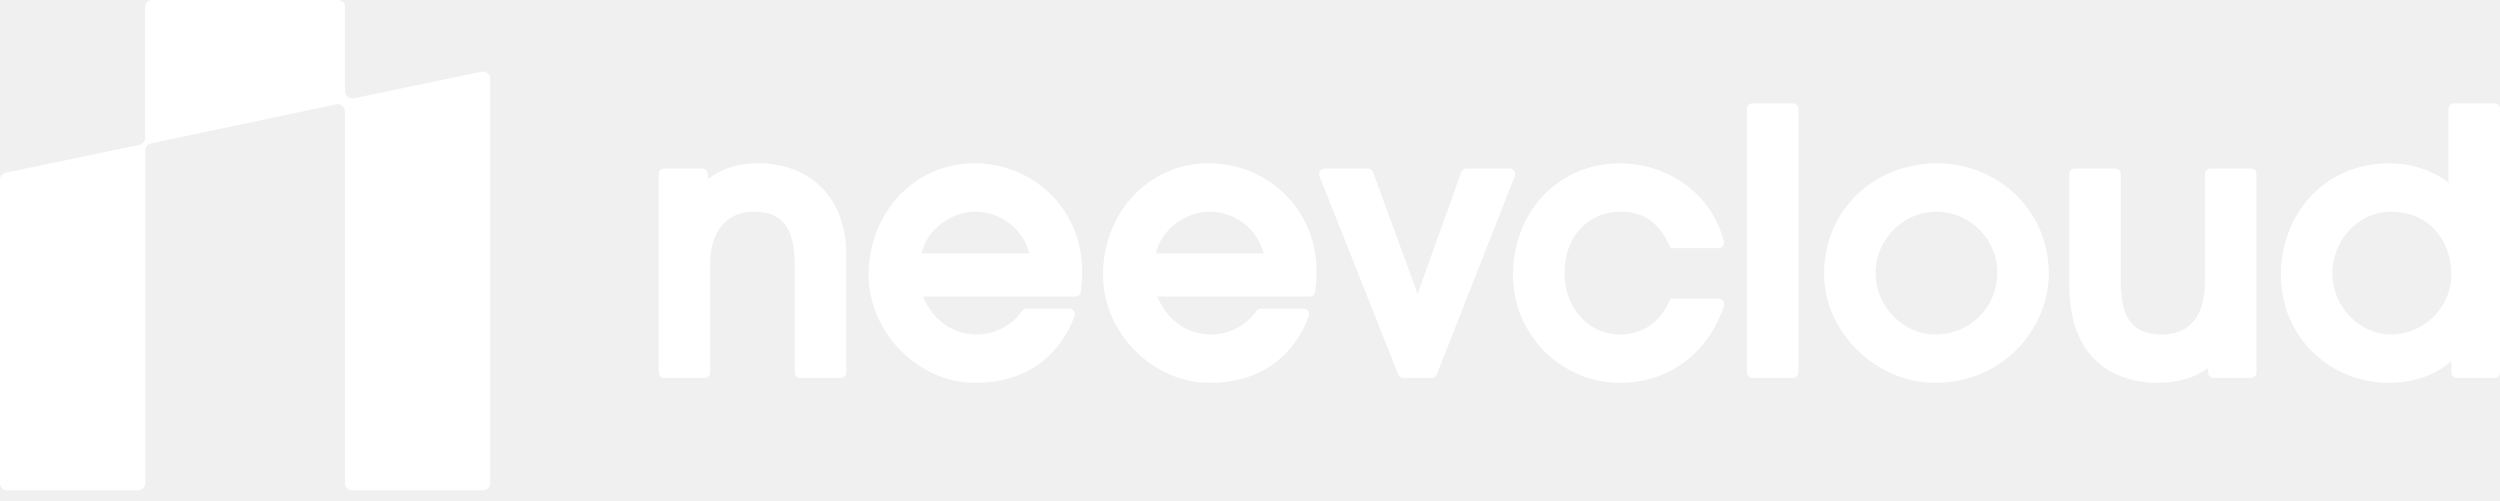
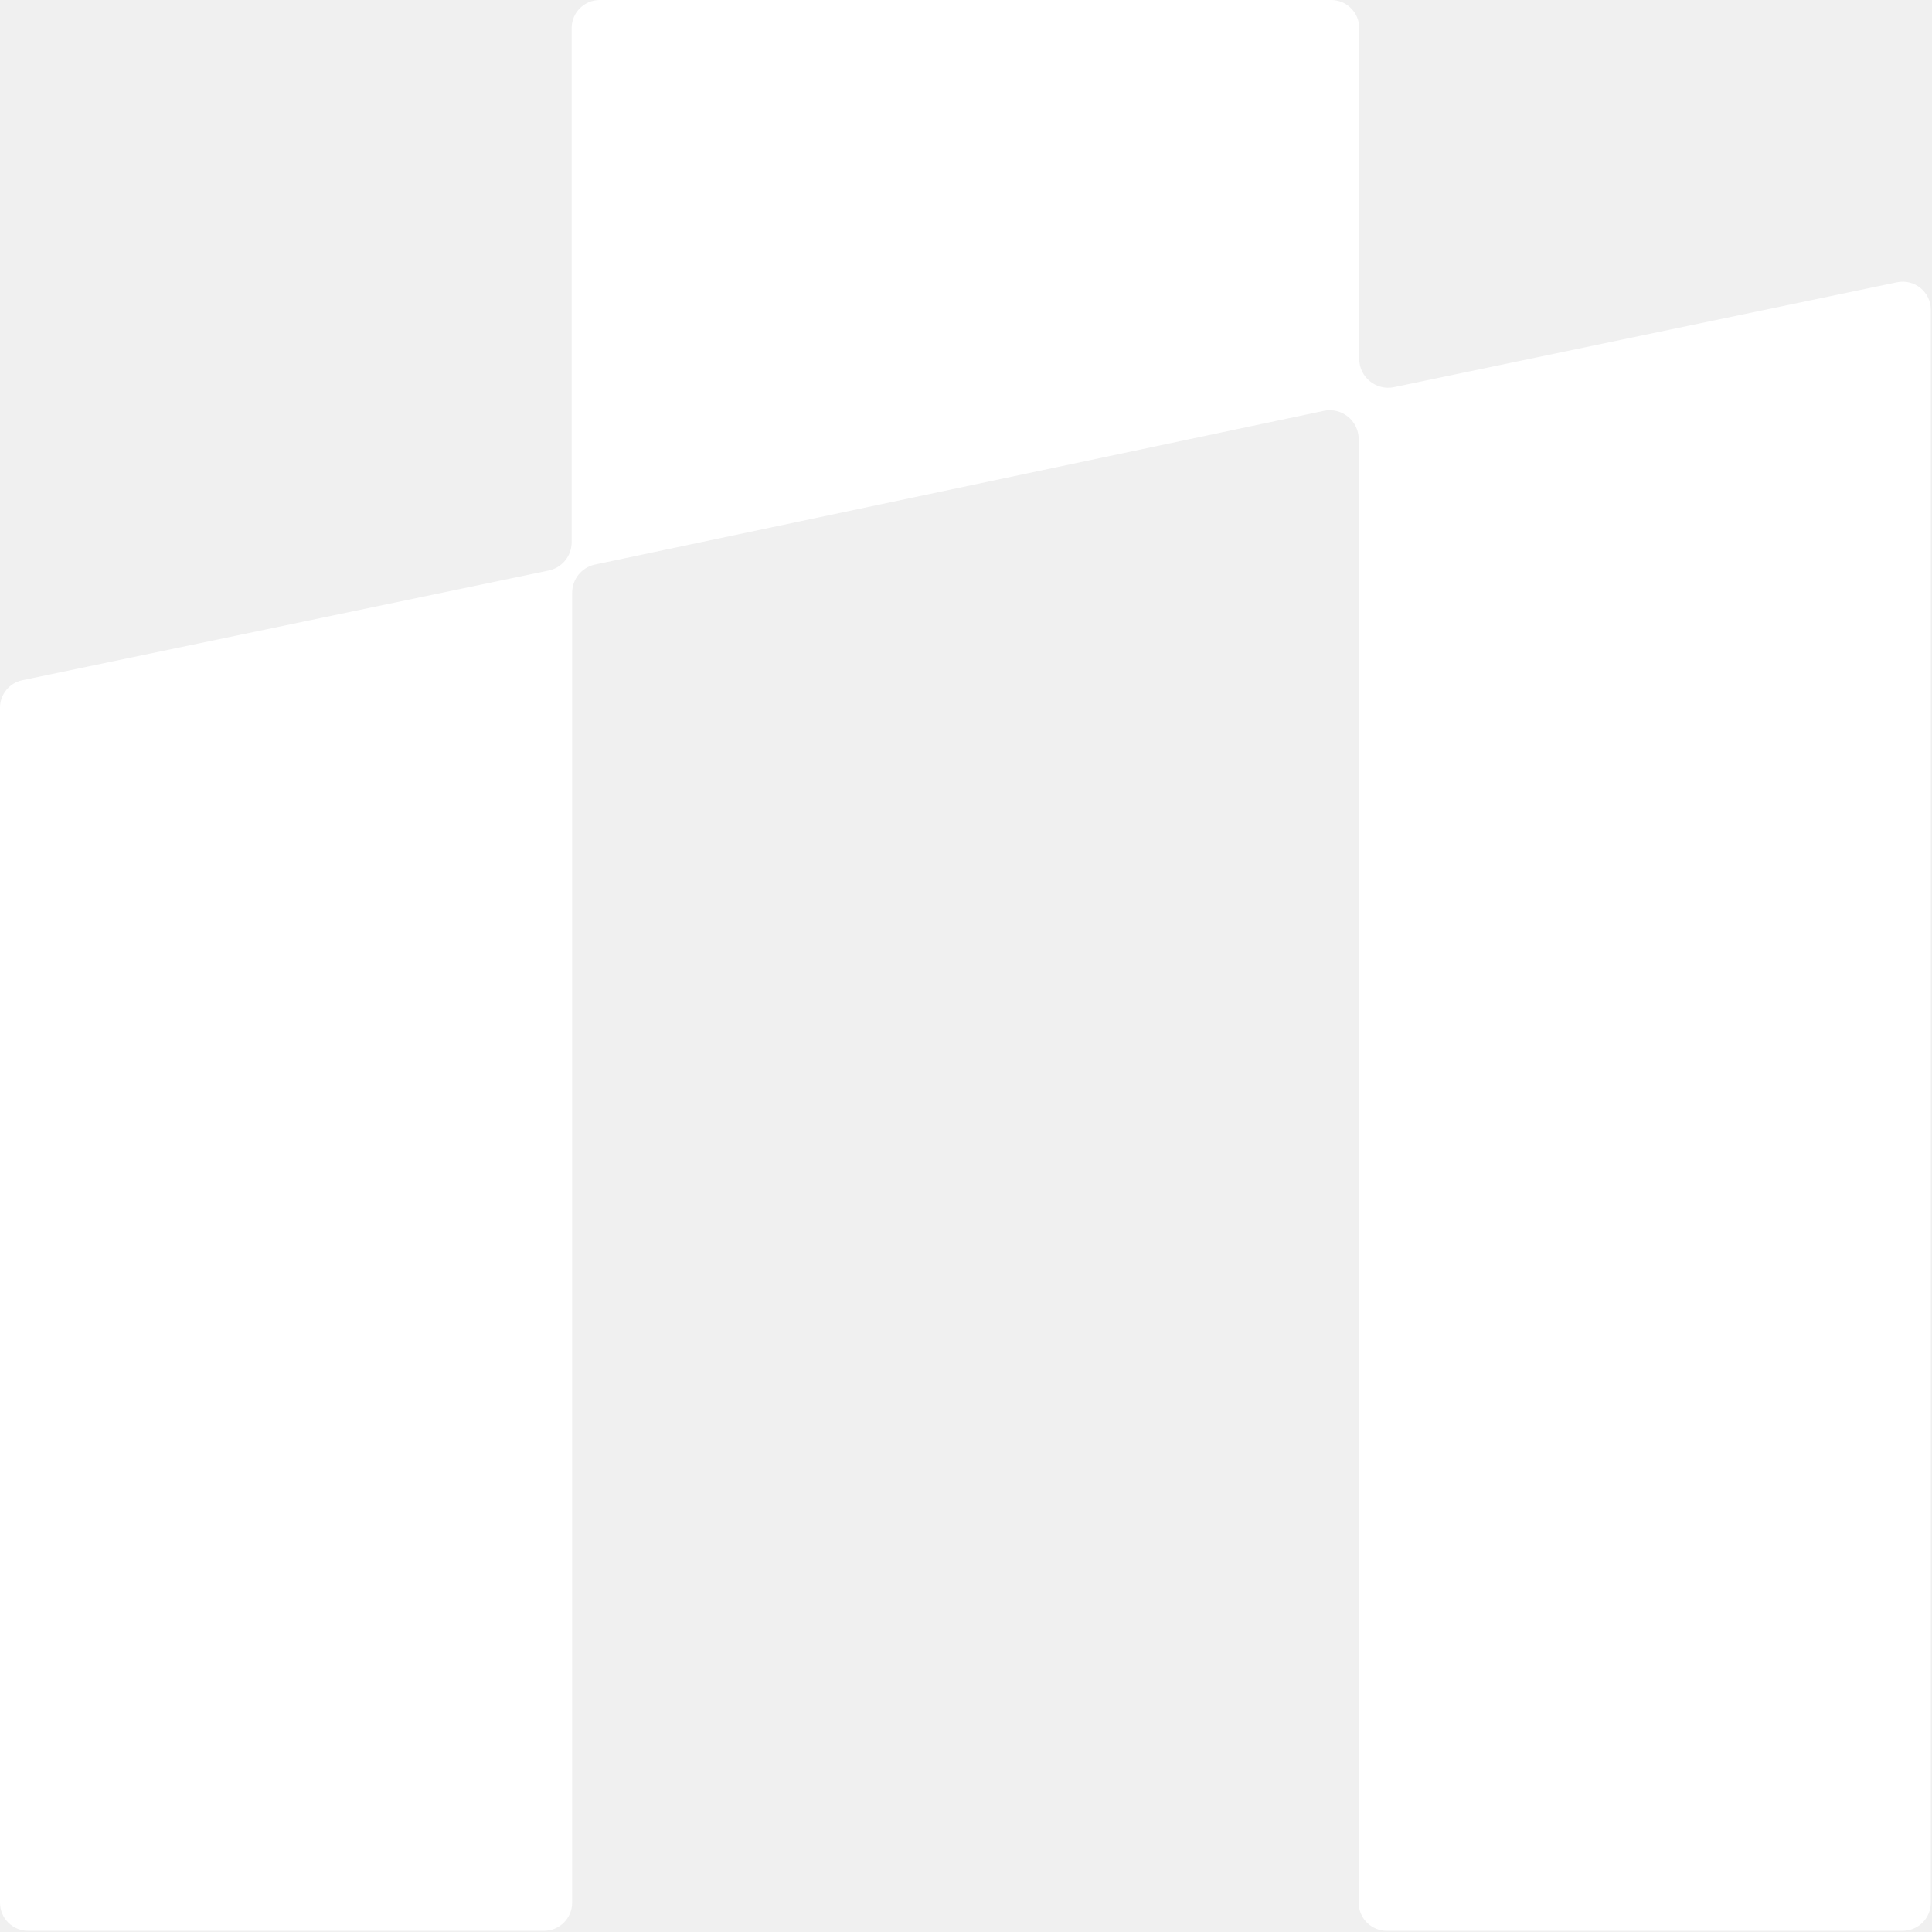
- <svg xmlns="http://www.w3.org/2000/svg" width="150" height="30" viewBox="0 0 150 30" fill="none">
-   <path d="M48.012 22.675C47.831 22.675 47.684 22.529 47.684 22.348V15.869C47.684 13.06 46.374 12.7 45.232 12.7C43.591 12.7 42.611 13.877 42.611 15.848V22.348C42.611 22.529 42.465 22.675 42.284 22.675H39.849C39.668 22.675 39.522 22.529 39.522 22.348V10.442C39.522 10.261 39.668 10.114 39.849 10.114H42.137C42.318 10.114 42.464 10.261 42.464 10.442V10.753C43.266 10.119 44.271 9.799 45.464 9.799C48.69 9.799 50.774 11.934 50.774 15.238V22.348C50.774 22.529 50.628 22.675 50.447 22.675H48.012Z" fill="white" />
-   <path d="M72.5 9.799C68.956 9.799 66.178 12.742 66.178 16.499C66.178 16.939 66.228 17.372 66.32 17.794C66.372 18.04 66.442 18.283 66.525 18.522C67.405 21.048 69.851 22.97 72.563 22.97C76.728 22.97 78.139 20.071 78.528 18.954C78.602 18.743 78.442 18.522 78.218 18.522H75.645C75.537 18.522 75.438 18.578 75.376 18.667C74.763 19.54 73.748 20.069 72.647 20.069C71.488 20.069 70.471 19.49 69.826 18.522C69.677 18.299 69.549 18.055 69.441 17.794H78.584C78.746 17.794 78.885 17.676 78.908 17.515C78.945 17.255 78.989 16.821 78.989 16.247C78.989 12.632 76.139 9.799 72.5 9.799ZM69.346 15.207C69.727 13.646 71.233 12.699 72.563 12.699C74.119 12.699 75.463 13.768 75.819 15.207H69.346Z" fill="white" />
-   <path d="M83.894 22.469L79.167 10.562C79.082 10.348 79.24 10.114 79.471 10.114H82.075C82.212 10.114 82.335 10.2 82.382 10.329L85.056 17.633L87.674 10.331C87.721 10.201 87.844 10.114 87.982 10.114H90.586C90.816 10.114 90.975 10.347 90.89 10.562L86.207 22.468C86.157 22.593 86.037 22.675 85.902 22.675H84.198C84.064 22.675 83.943 22.593 83.894 22.469Z" fill="white" />
-   <path d="M97.207 22.97C93.664 22.97 90.781 20.067 90.781 16.5C90.781 12.68 93.535 9.799 97.186 9.799C100.105 9.799 102.654 11.657 103.385 14.318L103.428 14.475C103.485 14.683 103.329 14.889 103.113 14.889H100.247L100.124 14.632C99.504 13.332 98.564 12.7 97.249 12.7C95.26 12.7 93.871 14.211 93.871 16.374C93.871 18.48 95.305 20.069 97.207 20.069C98.503 20.069 99.558 19.383 100.099 18.187L100.219 17.922H103.125C103.351 17.922 103.509 18.145 103.434 18.358L103.376 18.523C102.411 21.266 100.047 22.97 97.207 22.97Z" fill="white" />
-   <path d="M107.58 6.2H105.145C104.964 6.2 104.817 6.347 104.817 6.528V22.348C104.817 22.529 104.964 22.675 105.145 22.675H107.58C107.761 22.675 107.907 22.529 107.907 22.348V6.528C107.907 6.347 107.761 6.2 107.58 6.2Z" fill="white" />
-   <path d="M116.102 22.97C112.556 22.97 109.445 19.917 109.445 16.437C109.445 12.652 112.379 9.799 116.27 9.799C118.058 9.799 119.804 10.528 121.06 11.798C122.284 13.037 122.948 14.701 122.927 16.484C122.905 18.138 122.198 19.779 120.988 20.986C119.707 22.265 117.971 22.97 116.102 22.97ZM116.165 12.7C114.197 12.7 112.534 14.383 112.534 16.374C112.534 18.377 114.178 20.069 116.123 20.069C118.206 20.069 119.838 18.436 119.838 16.353C119.838 14.339 118.19 12.7 116.165 12.7Z" fill="white" />
-   <path d="M129.466 22.97C127.869 22.97 124.155 22.395 124.155 17.068V10.442C124.155 10.261 124.302 10.114 124.482 10.114H126.918C127.098 10.114 127.245 10.261 127.245 10.442V16.9C127.245 19.121 127.978 20.068 129.697 20.068C131.846 20.068 132.297 18.322 132.297 16.858V10.442C132.297 10.261 132.443 10.114 132.624 10.114H135.059C135.24 10.114 135.387 10.261 135.387 10.442V22.348C135.387 22.529 135.24 22.675 135.059 22.675H132.813C132.633 22.675 132.486 22.529 132.486 22.348V22.081C131.737 22.649 130.679 22.97 129.466 22.97Z" fill="white" />
-   <path d="M143.364 22.97C139.713 22.97 136.854 20.137 136.854 16.521C136.854 12.689 139.625 9.799 143.301 9.799C144.69 9.799 145.955 10.215 146.91 10.964V6.528C146.91 6.347 147.057 6.2 147.237 6.2H149.673C149.854 6.2 150 6.347 150 6.528V22.348C150 22.529 149.854 22.675 149.673 22.675H147.406C147.225 22.675 147.078 22.529 147.078 22.348V21.672C146.11 22.507 144.808 22.97 143.364 22.97ZM143.469 12.7C141.525 12.7 139.944 14.367 139.944 16.416C139.944 18.396 141.558 20.069 143.469 20.069C145.425 20.069 147.078 18.434 147.078 16.5C147.078 14.263 145.594 12.7 143.469 12.7Z" fill="white" />
-   <path d="M58.441 9.799C54.897 9.799 52.119 12.742 52.119 16.499C52.119 16.939 52.168 17.372 52.261 17.794C52.313 18.04 52.383 18.283 52.466 18.522C53.345 21.048 55.792 22.97 58.504 22.97C62.668 22.97 64.079 20.071 64.469 18.954C64.542 18.743 64.382 18.522 64.158 18.522H61.586C61.477 18.522 61.379 18.578 61.316 18.667C60.703 19.54 59.689 20.069 58.587 20.069C57.429 20.069 56.412 19.49 55.767 18.522C55.618 18.299 55.489 18.055 55.381 17.794H64.525C64.687 17.794 64.826 17.676 64.849 17.515C64.885 17.255 64.93 16.821 64.93 16.247C64.93 12.632 62.08 9.799 58.441 9.799ZM55.287 15.207C55.668 13.646 57.174 12.699 58.504 12.699C60.06 12.699 61.404 13.768 61.76 15.207H55.287Z" fill="white" />
-   <path d="M20.704 5.468V0.428C20.704 0.191 20.513 0 20.276 0H9.135C8.899 0 8.707 0.191 8.707 0.428V8.262C8.707 8.47 8.562 8.649 8.358 8.692L0.339 10.364C0.142 10.406 0 10.581 0 10.783V28.991C0 29.227 0.191 29.419 0.428 29.419H8.287C8.523 29.419 8.715 29.227 8.715 28.991V9.032C8.715 8.824 8.86 8.644 9.064 8.601L20.165 6.26C20.438 6.202 20.695 6.411 20.695 6.691V28.991C20.695 29.227 20.887 29.419 21.123 29.419H28.983C29.219 29.419 29.41 29.227 29.41 28.991V4.72C29.41 4.448 29.16 4.246 28.894 4.302L21.235 5.898C20.961 5.956 20.704 5.747 20.704 5.468Z" fill="white" />
+ <svg xmlns="http://www.w3.org/2000/svg" width="72" height="72" viewBox="0 0 72 72" fill="none">
+   <path d="M50.655 13.373V1.046C50.655 0.468 50.187 0 49.609 0H22.35C21.772 0 21.304 0.468 21.304 1.046V20.207C21.304 20.716 20.948 21.156 20.45 21.261L0.83 25.35C0.346 25.452 0 25.879 0 26.374V70.909C0 71.487 0.468 71.956 1.046 71.956H20.275C20.853 71.956 21.322 71.487 21.322 70.909V22.091C21.322 21.582 21.678 21.143 22.176 21.038L49.335 15.311C50.005 15.17 50.634 15.681 50.634 16.365V70.909C50.634 71.487 51.102 71.956 51.68 71.956H70.909C71.487 71.956 71.956 71.487 71.956 70.909V11.545C71.956 10.88 71.344 10.384 70.694 10.521L51.954 14.427C51.285 14.568 50.655 14.057 50.655 13.373Z" fill="white" />
</svg>
